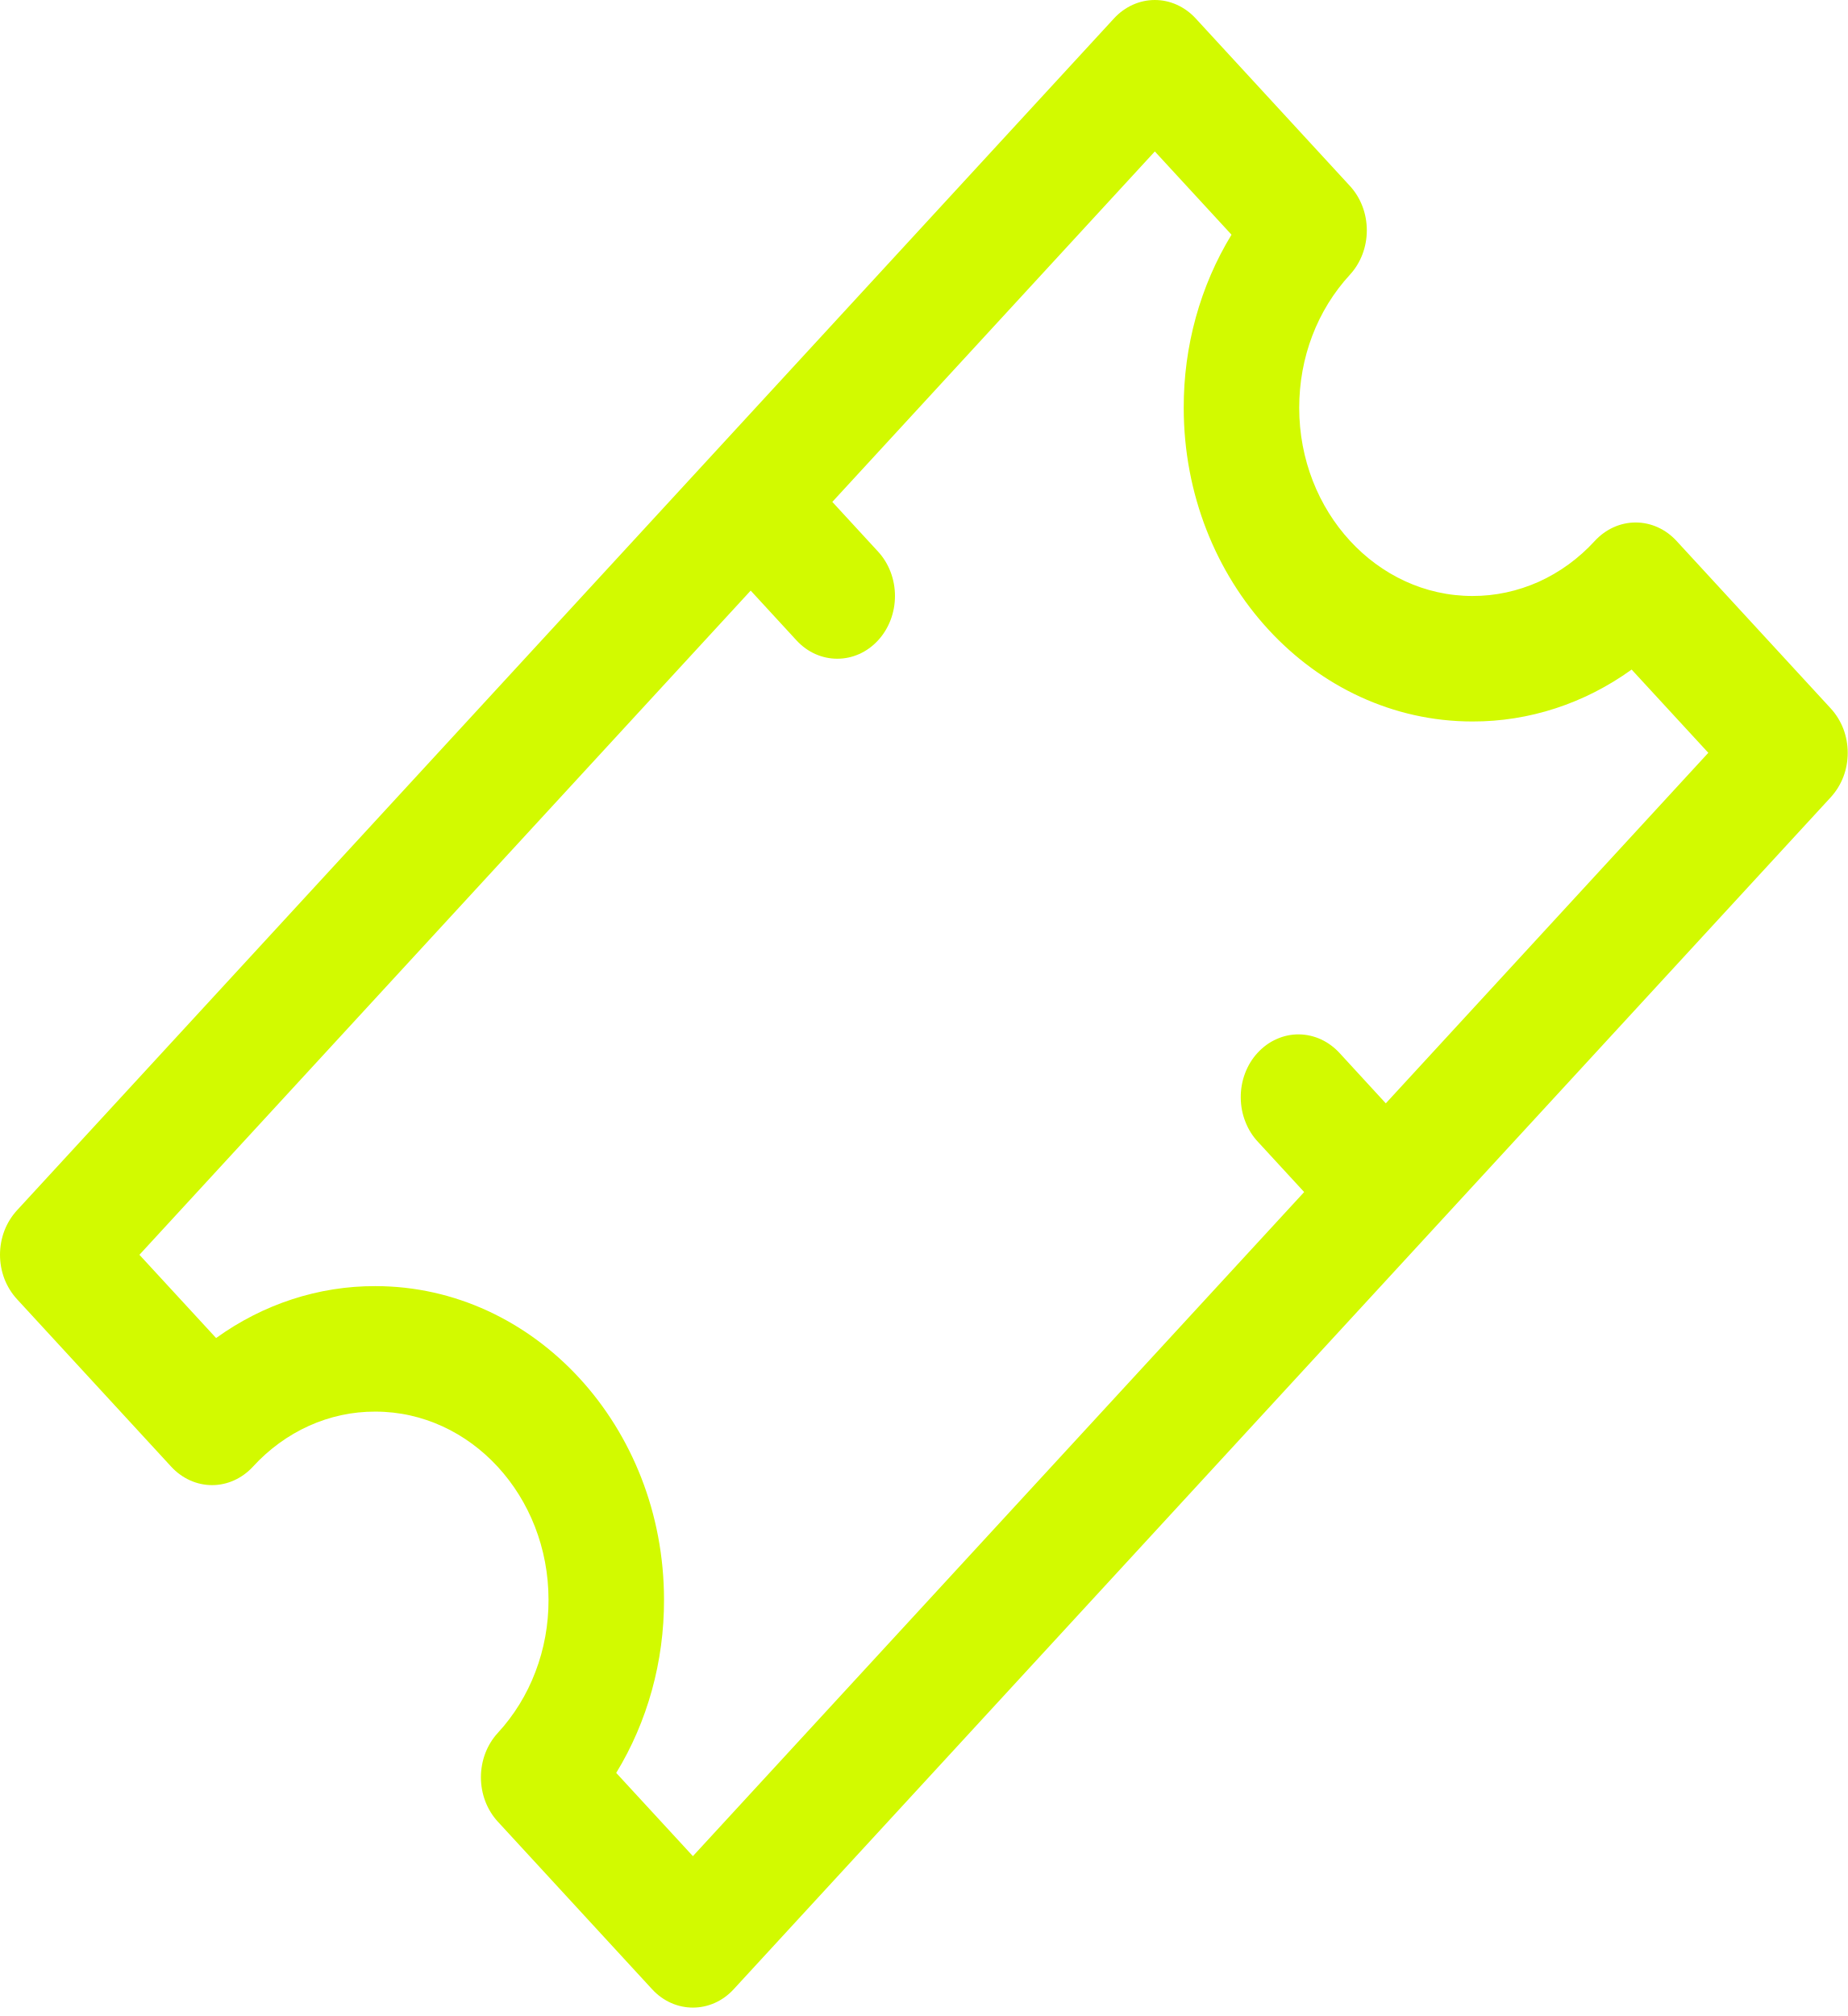
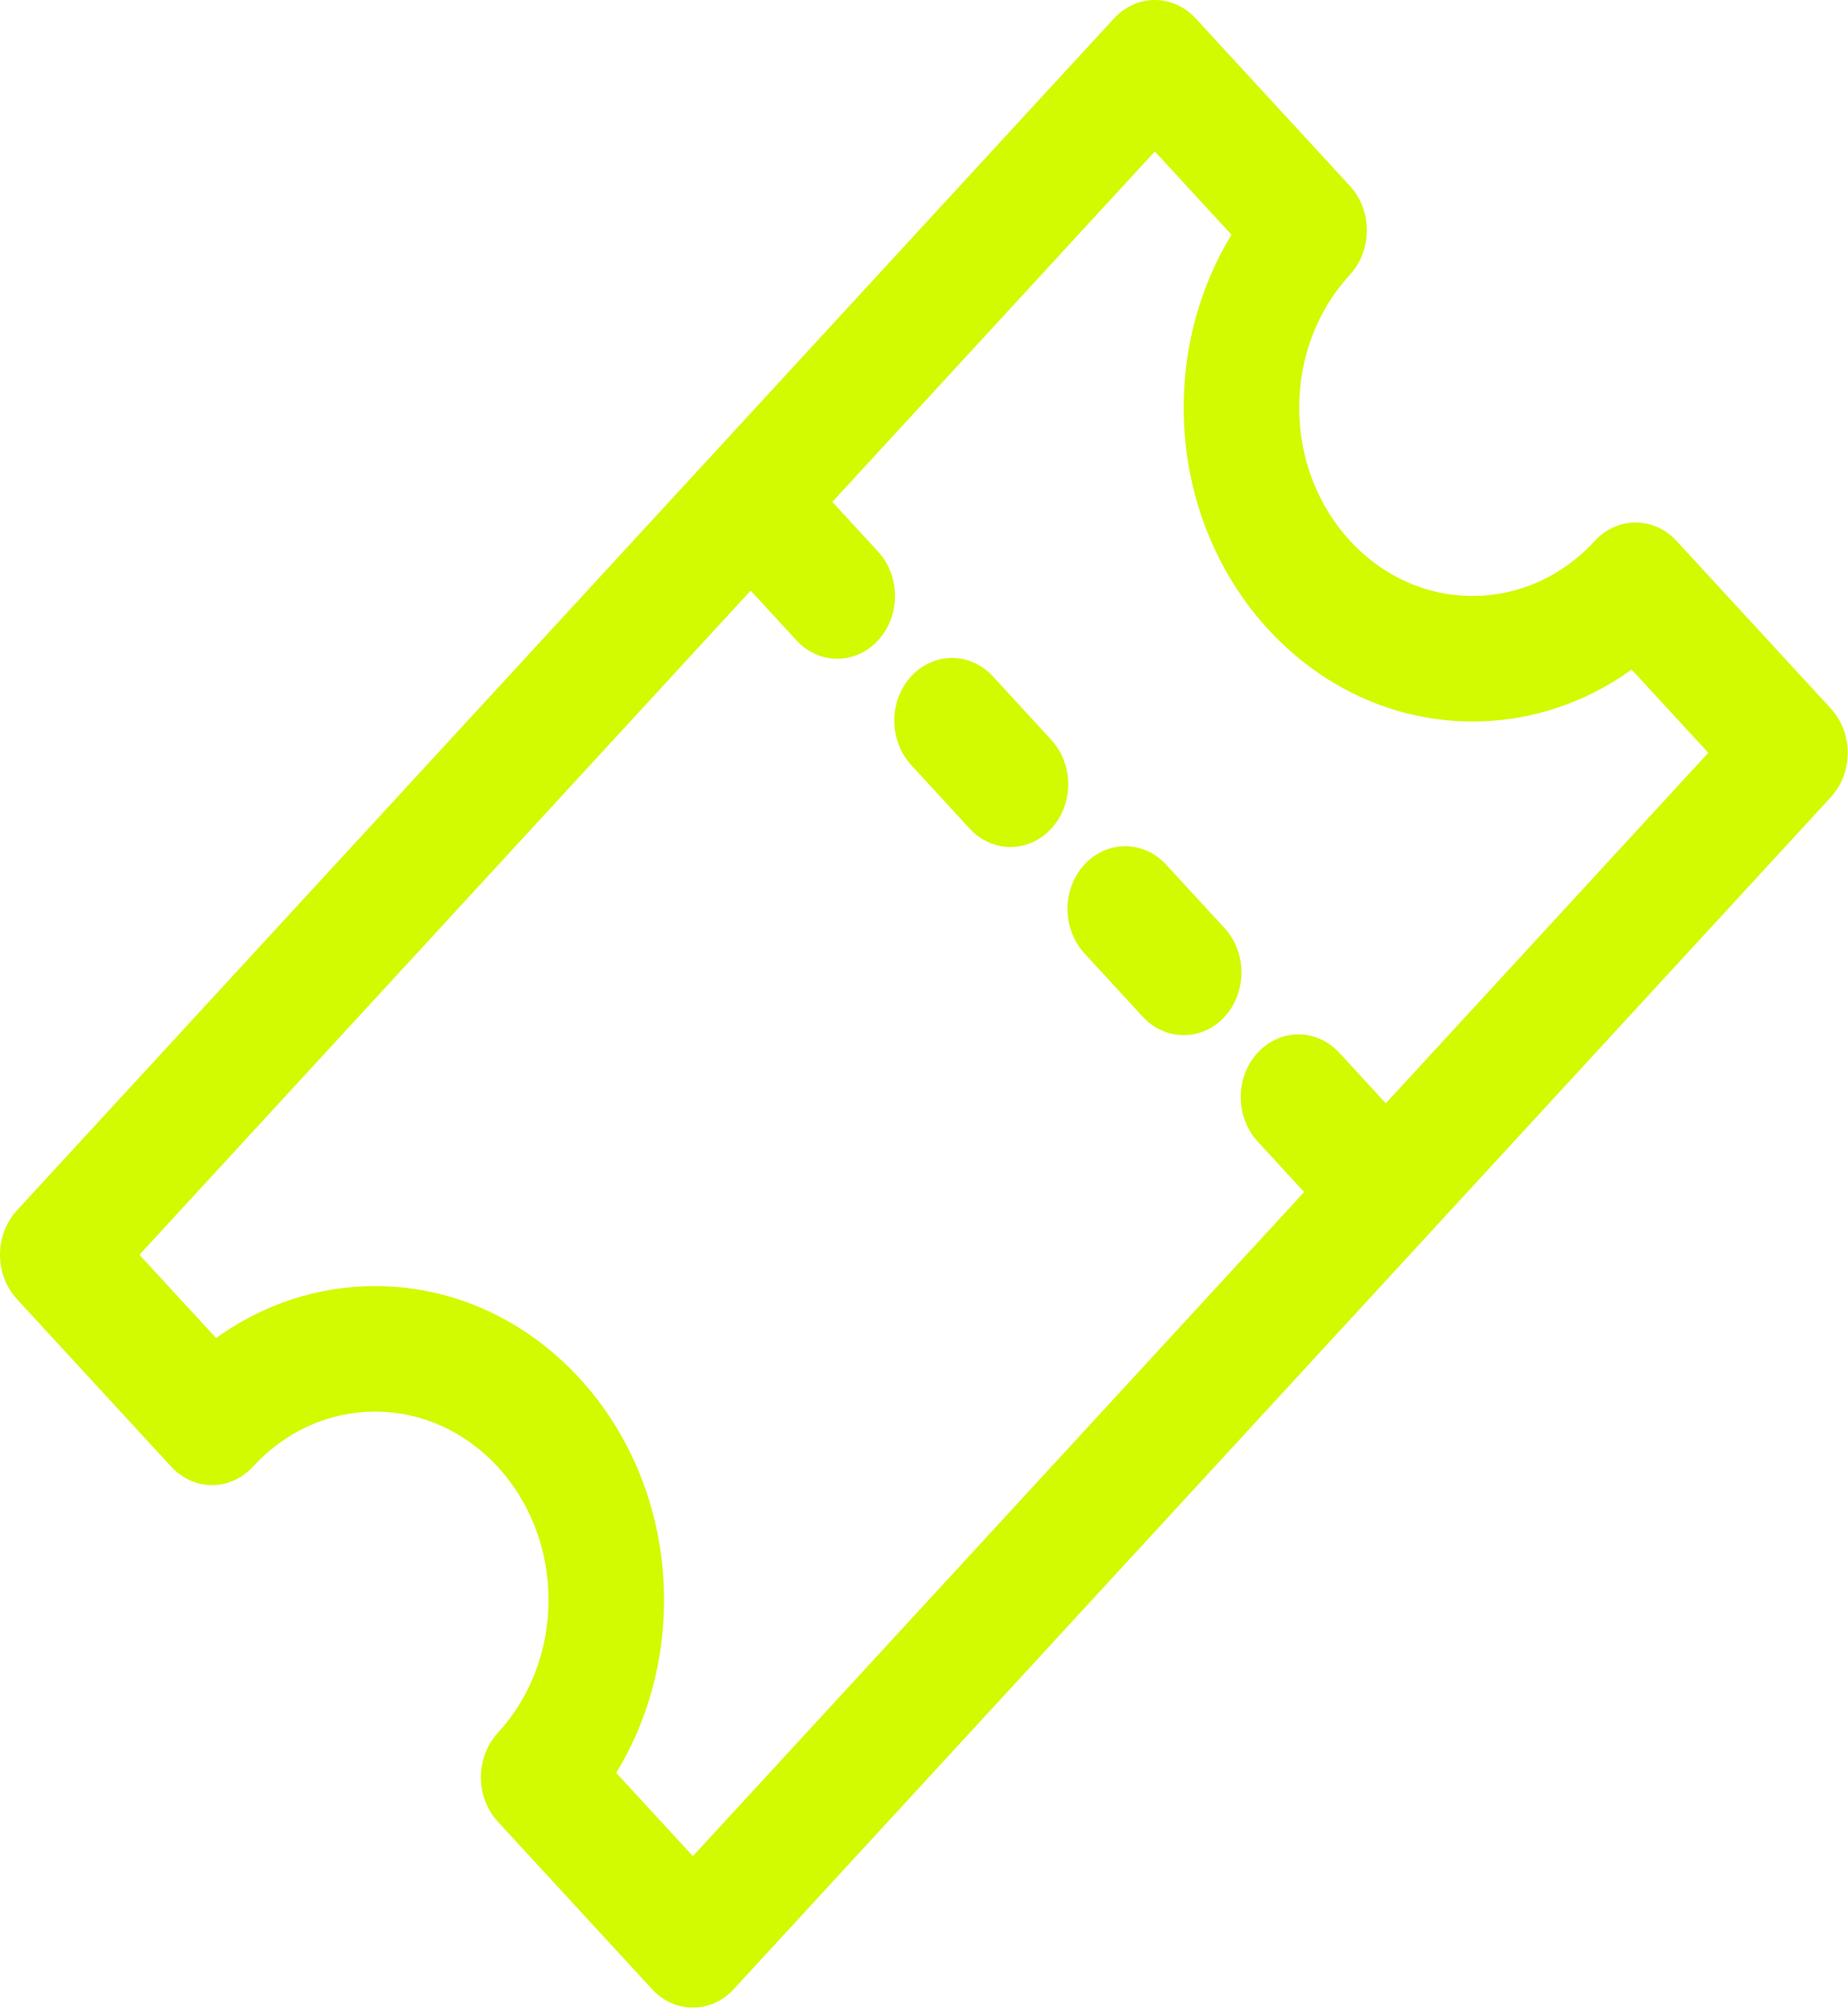
<svg xmlns="http://www.w3.org/2000/svg" width="22" height="24" viewBox="0 0 22 24" fill="none">
-   <path d="M0.202 15.466L2.039 17.461C2.168 17.601 2.343 17.68 2.525 17.68C2.707 17.68 2.882 17.601 3.011 17.461C3.202 17.252 3.429 17.087 3.679 16.974C3.93 16.861 4.198 16.804 4.469 16.805C5.606 16.805 6.531 17.81 6.531 19.045C6.532 19.34 6.479 19.631 6.375 19.903C6.272 20.175 6.119 20.422 5.927 20.63C5.798 20.77 5.726 20.96 5.726 21.158C5.726 21.356 5.798 21.546 5.927 21.686L7.764 23.681C7.898 23.827 8.074 23.9 8.25 23.9C8.426 23.9 8.602 23.827 8.736 23.681L21.798 9.491C21.862 9.421 21.913 9.339 21.948 9.248C21.982 9.158 22 9.061 22 8.962C22 8.864 21.982 8.767 21.948 8.677C21.913 8.586 21.862 8.504 21.798 8.434L19.961 6.439C19.832 6.299 19.657 6.22 19.475 6.22C19.293 6.22 19.118 6.299 18.989 6.439C18.798 6.648 18.571 6.813 18.321 6.926C18.07 7.038 17.802 7.096 17.531 7.095C16.394 7.095 15.469 6.09 15.469 4.855C15.469 4.256 15.683 3.694 16.073 3.27C16.202 3.13 16.274 2.94 16.274 2.742C16.274 2.544 16.202 2.354 16.073 2.214L14.236 0.219C14.107 0.079 13.932 0 13.75 0C13.568 0 13.393 0.079 13.264 0.219L0.202 14.409C0.138 14.479 0.087 14.561 0.052 14.652C0.018 14.742 0 14.839 0 14.938C0 15.036 0.018 15.133 0.052 15.223C0.087 15.314 0.138 15.396 0.202 15.466ZM8.938 7.031L9.483 7.623C9.617 7.769 9.793 7.842 9.969 7.842C10.145 7.842 10.321 7.769 10.455 7.623C10.584 7.483 10.656 7.293 10.656 7.095C10.656 6.897 10.584 6.707 10.455 6.567L9.91 5.975L13.75 1.803L14.663 2.794C14.29 3.405 14.092 4.122 14.094 4.855C14.094 6.914 15.636 8.589 17.531 8.589C18.205 8.591 18.865 8.376 19.427 7.971L20.34 8.962L16.5 13.135L15.955 12.542C15.891 12.471 15.815 12.414 15.732 12.375C15.648 12.336 15.557 12.315 15.466 12.314C15.375 12.313 15.284 12.332 15.2 12.37C15.115 12.407 15.039 12.463 14.974 12.533C14.909 12.603 14.858 12.687 14.824 12.778C14.789 12.87 14.772 12.969 14.773 13.068C14.774 13.167 14.792 13.265 14.829 13.356C14.864 13.447 14.917 13.53 14.982 13.598L15.528 14.191L8.25 22.097L7.337 21.106C7.71 20.495 7.908 19.778 7.906 19.045C7.906 16.986 6.364 15.311 4.469 15.311C3.795 15.309 3.135 15.524 2.573 15.929L1.66 14.938L8.938 7.031Z" fill="#D2FA00" />
+   <path d="M0.202 15.466L2.039 17.461C2.168 17.601 2.343 17.68 2.525 17.68C2.707 17.68 2.882 17.601 3.011 17.461C3.202 17.252 3.429 17.087 3.679 16.974C3.93 16.861 4.198 16.804 4.469 16.805C5.606 16.805 6.531 17.81 6.531 19.045C6.532 19.34 6.479 19.631 6.375 19.903C6.272 20.175 6.119 20.422 5.927 20.63C5.798 20.77 5.726 20.96 5.726 21.158C5.726 21.356 5.798 21.546 5.927 21.686L7.764 23.681C7.898 23.827 8.074 23.9 8.25 23.9C8.426 23.9 8.602 23.827 8.736 23.681L21.798 9.491C21.862 9.421 21.913 9.339 21.948 9.248C21.982 9.158 22 9.061 22 8.962C22 8.864 21.982 8.767 21.948 8.677C21.913 8.586 21.862 8.504 21.798 8.434L19.961 6.439C19.832 6.299 19.657 6.22 19.475 6.22C19.293 6.22 19.118 6.299 18.989 6.439C18.798 6.648 18.571 6.813 18.321 6.926C18.07 7.038 17.802 7.096 17.531 7.095C16.394 7.095 15.469 6.09 15.469 4.855C15.469 4.256 15.683 3.694 16.073 3.27C16.202 3.13 16.274 2.94 16.274 2.742C16.274 2.544 16.202 2.354 16.073 2.214L14.236 0.219C14.107 0.079 13.932 0 13.75 0C13.568 0 13.393 0.079 13.264 0.219L0.202 14.409C0.138 14.479 0.087 14.561 0.052 14.652C0.018 14.742 0 14.839 0 14.938C0 15.036 0.018 15.133 0.052 15.223C0.087 15.314 0.138 15.396 0.202 15.466V15.466ZM8.938 7.031L9.483 7.623C9.617 7.769 9.793 7.842 9.969 7.842C10.145 7.842 10.321 7.769 10.455 7.623C10.584 7.483 10.656 7.293 10.656 7.095C10.656 6.897 10.584 6.707 10.455 6.567L9.91 5.975L13.75 1.803L14.663 2.794C14.29 3.405 14.092 4.122 14.094 4.855C14.094 6.914 15.636 8.589 17.531 8.589C18.205 8.591 18.865 8.376 19.427 7.971L20.34 8.962L16.5 13.135L15.955 12.542C15.891 12.471 15.815 12.414 15.732 12.375C15.648 12.336 15.557 12.315 15.466 12.314C15.375 12.313 15.284 12.332 15.2 12.37C15.115 12.407 15.039 12.463 14.974 12.533C14.909 12.603 14.858 12.687 14.824 12.778C14.789 12.87 14.772 12.969 14.773 13.068C14.774 13.167 14.792 13.265 14.829 13.356C14.864 13.447 14.917 13.53 14.982 13.598L15.528 14.191L8.25 22.097L7.337 21.106C7.71 20.495 7.908 19.778 7.906 19.045C7.906 16.986 6.364 15.311 4.469 15.311C3.795 15.309 3.135 15.524 2.573 15.929L1.66 14.938L8.938 7.031Z" fill="#D2FA00" />
+   <path d="M11.545 9.864C11.679 10.01 11.855 10.083 12.031 10.083C12.207 10.083 12.383 10.01 12.517 9.864C12.646 9.724 12.719 9.534 12.719 9.336C12.719 9.138 12.646 8.948 12.517 8.808L11.83 8.061C11.766 7.99 11.691 7.933 11.607 7.894C11.523 7.854 11.432 7.834 11.341 7.833C11.25 7.832 11.159 7.851 11.075 7.889C10.99 7.926 10.914 7.982 10.849 8.052C10.785 8.122 10.733 8.205 10.699 8.297C10.664 8.389 10.647 8.487 10.648 8.586C10.649 8.686 10.668 8.784 10.704 8.875C10.74 8.966 10.792 9.048 10.858 9.117L11.545 9.864ZM12.92 11.358L13.607 12.105C13.742 12.251 13.918 12.323 14.094 12.323C14.27 12.323 14.446 12.251 14.58 12.105C14.709 11.965 14.781 11.775 14.781 11.577C14.781 11.379 14.709 11.189 14.58 11.049L13.892 10.302C13.829 10.23 13.753 10.173 13.669 10.134C13.585 10.095 13.495 10.075 13.404 10.074C13.312 10.073 13.222 10.092 13.137 10.129C13.053 10.167 12.976 10.222 12.912 10.292C12.847 10.363 12.796 10.446 12.761 10.538C12.727 10.63 12.709 10.728 12.71 10.827C12.711 10.926 12.73 11.024 12.766 11.115C12.802 11.207 12.854 11.289 12.92 11.358Z" fill="#D2FA00" />
</svg>
